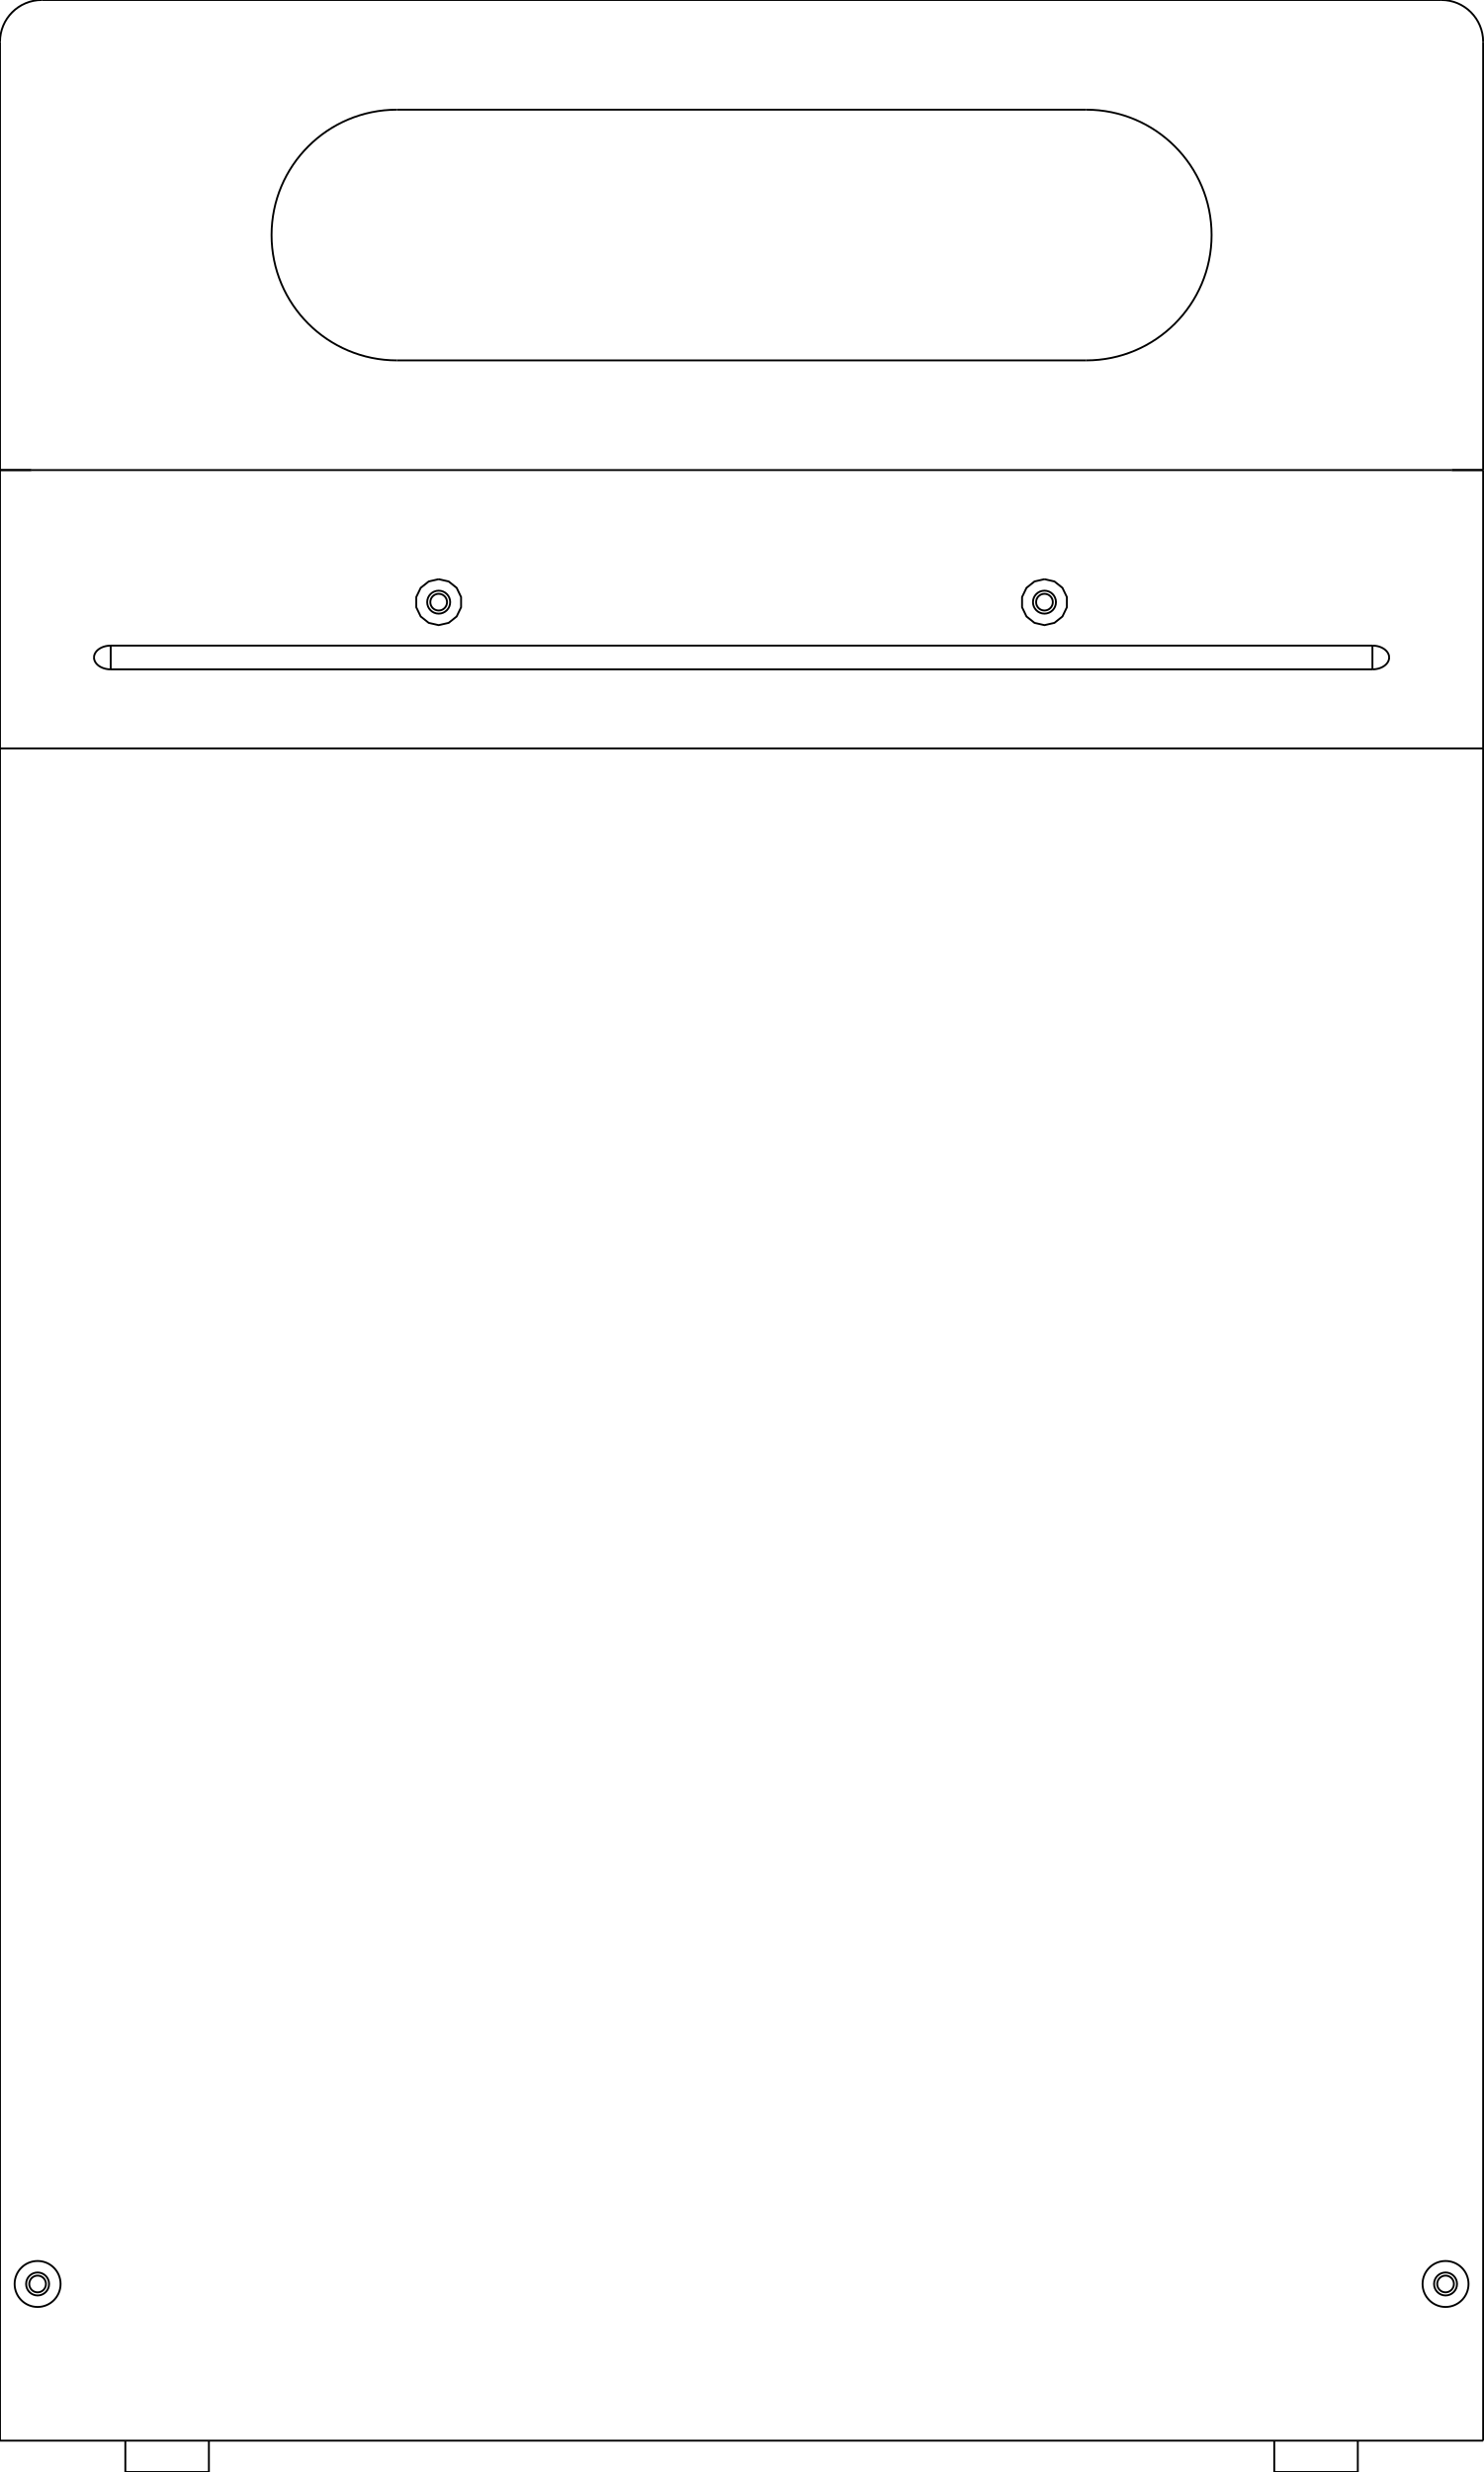
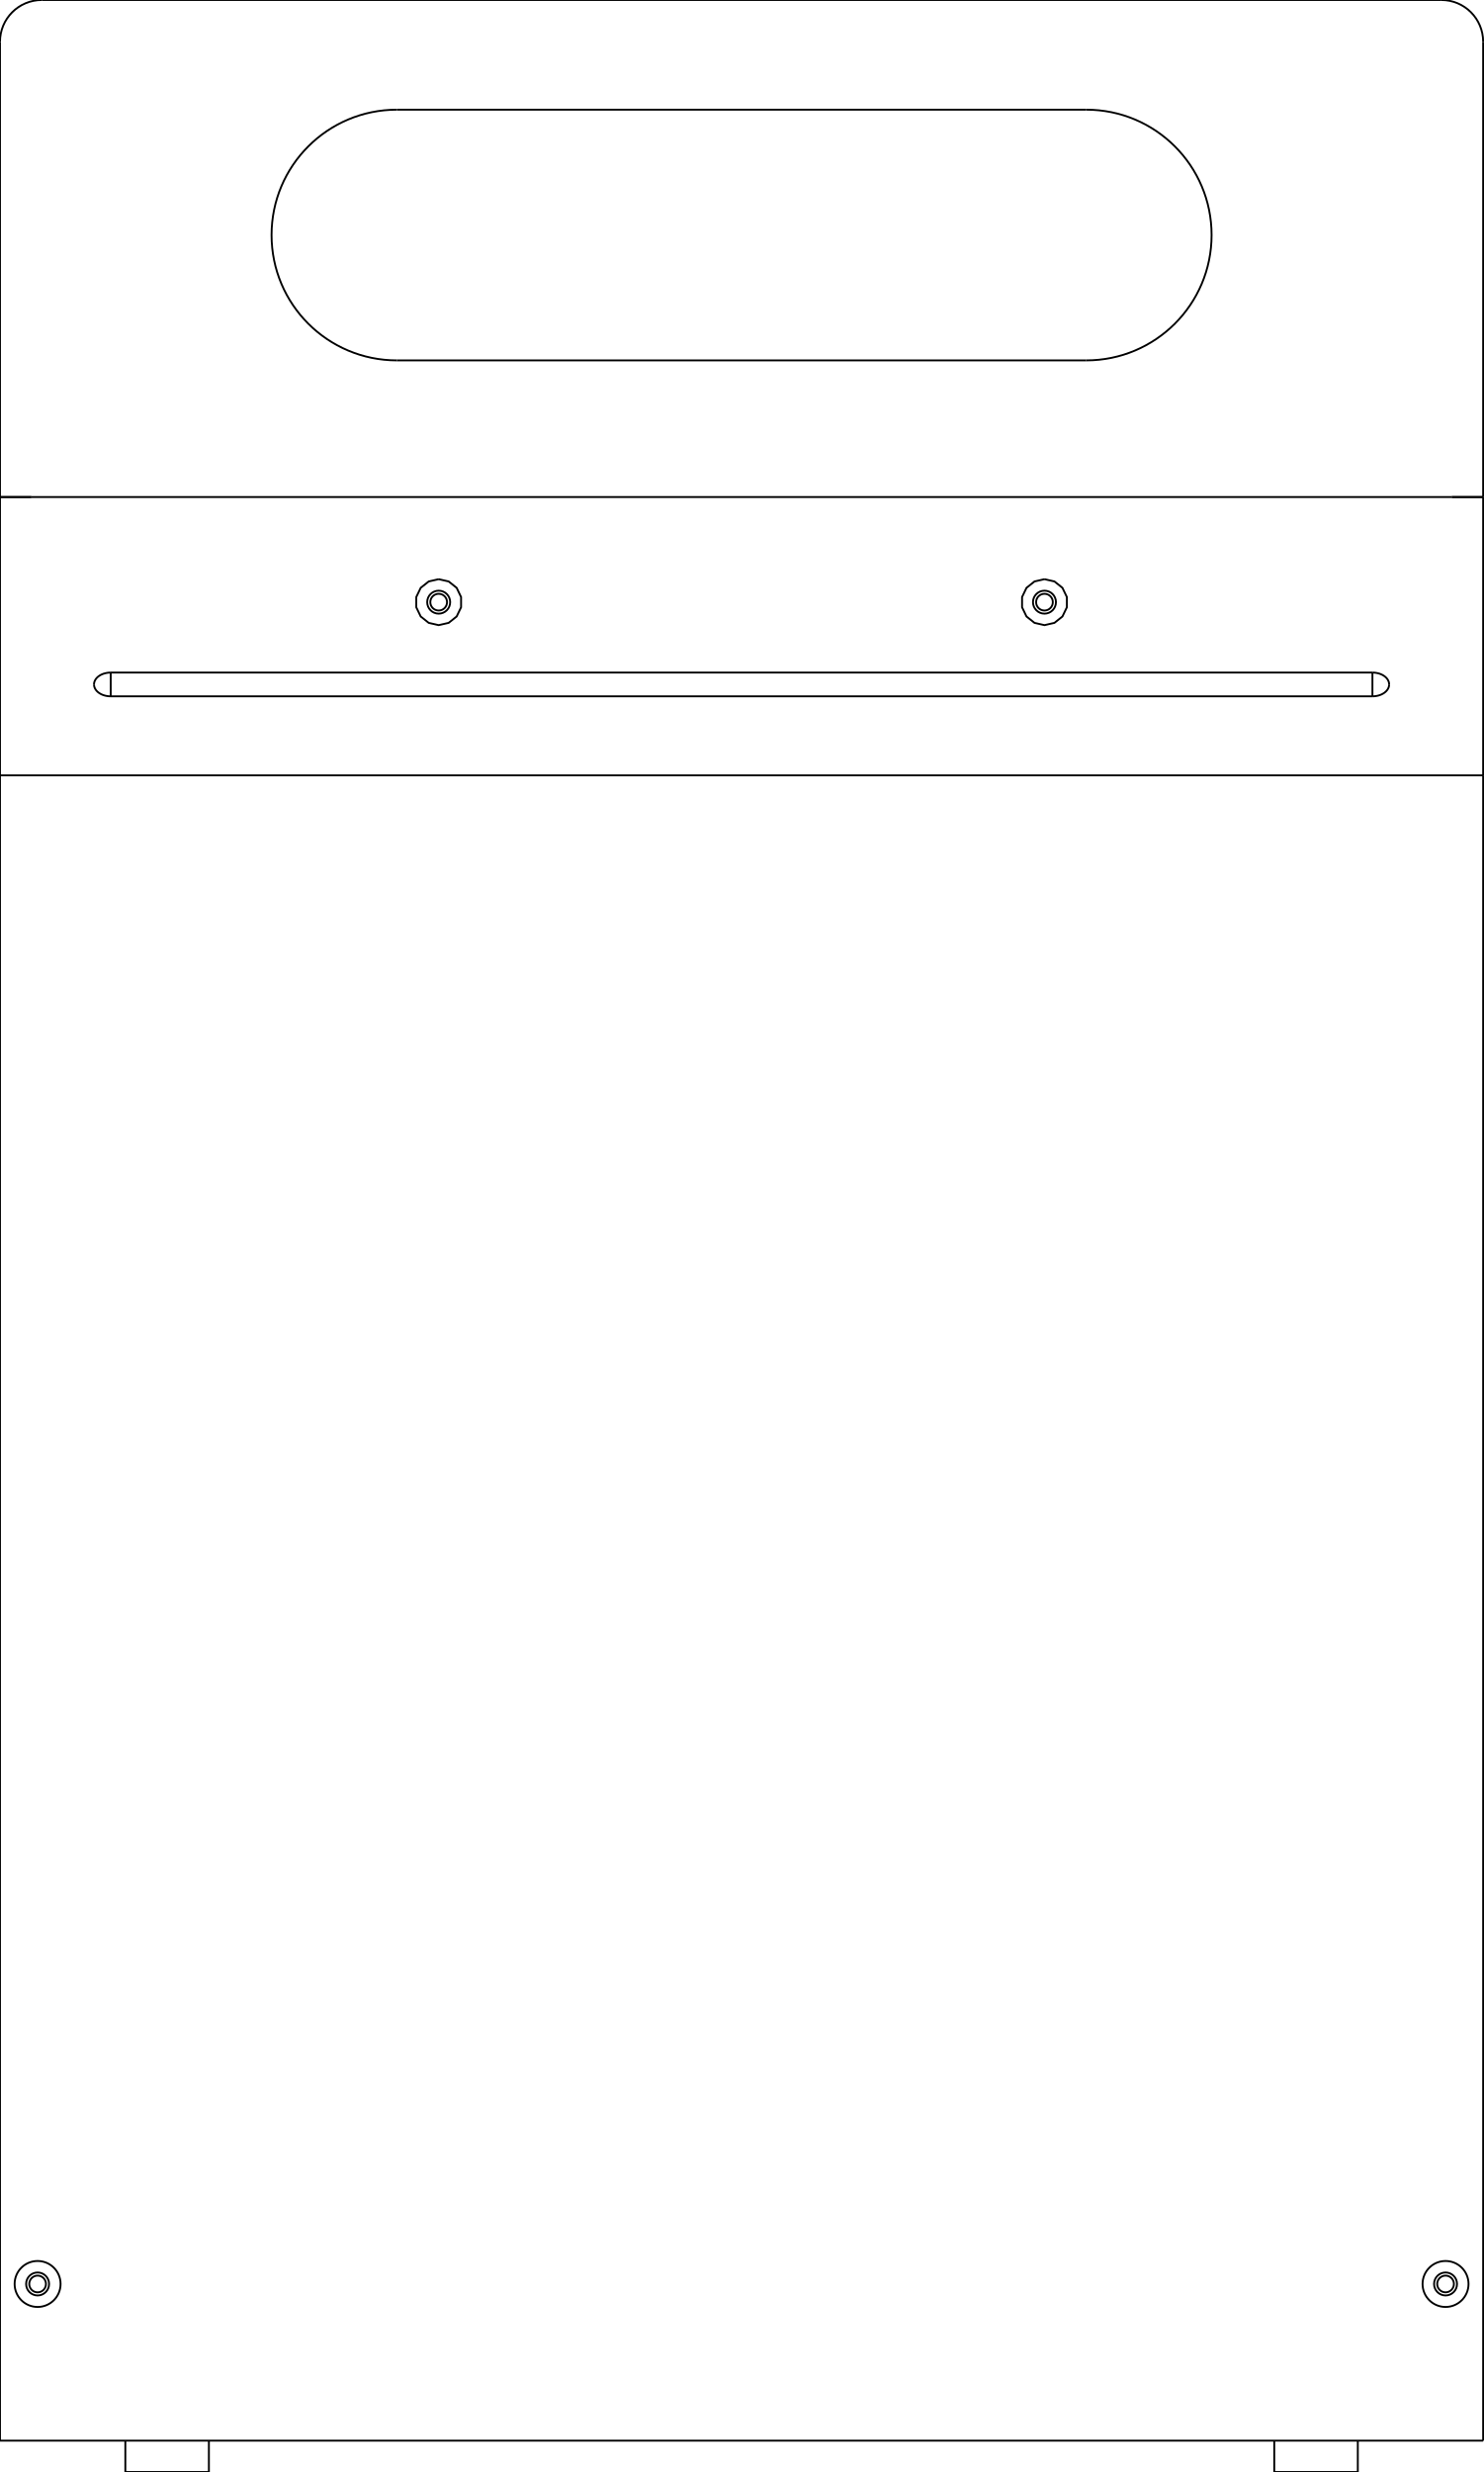
- <svg xmlns="http://www.w3.org/2000/svg" width="142mm" height="236.645mm" viewBox="-71.0 -236.645 142 236.645">
+ <svg xmlns="http://www.w3.org/2000/svg" width="142.0mm" height="236.645mm" viewBox="-71.0 -236.645 142.0 236.645">
  <g fill="none" stroke="rgb(0, 0, 0)" stroke-linecap="butt" stroke-linejoin="miter" stroke-width="0.18" transform="scale(1, -1)">
    <path id="1" d=" M 59 0 L 59 3 " />
    <path id="2" d=" M -51 0 L -51 3 " />
  </g>
  <g fill="none" stroke="rgb(0, 0, 0)" stroke-linecap="butt" stroke-linejoin="miter" stroke-width="0.18" transform="scale(1, -1)">
-     <path id="1" d=" M 71 232.645 L 71 191.645 " />
-     <path id="2" d=" M -71 232.645 L -71 191.645 " />
+     <path id="1" d=" M 71 232.645 L 71 189.064 " />
+     <path id="2" d=" M -71 232.645 L -71 189.064 " />
    <path d="M67 236.645 A4 4 0 0 0 71 232.645" />
    <path id="4" d=" M 67 236.645 L -67 236.645 " />
    <path d="M-67 236.645 A4 4 0 0 1 -71 232.645" />
-     <path id="6" d=" M -68 191.645 L -71 191.645 " />
-     <path id="7" d=" M 71 191.645 L 68 191.645 " />
+     <path id="6" d=" M -68 189.064 L -71 189.064 " />
+     <path id="7" d=" M 71 189.064 L 68 189.064 " />
    <path d="M-33 202.145 A12 12 0 0 0 -33 226.145" />
    <path id="9" d=" M -33 226.145 L 33 226.145 " />
    <path d="M33 226.145 A12 12 0 0 0 33 202.145" />
    <path id="11" d=" M 33 202.145 L -33 202.145 " />
    <circle cx="67.4" cy="18" r="0.8" />
    <circle cx="-67.4" cy="18" r="0.8" />
    <circle cx="-29" cy="179" r="0.8" />
    <circle cx="29" cy="179" r="0.8" />
-     <path id="16" d=" M 71 191.645 L 68 191.645 " />
-     <path id="17" d=" M 71 191.645 L 71 165 " />
-     <path id="18" d=" M 68 191.645 L -68 191.645 " />
-     <path id="19" d=" M 71 165 L -71 165 " />
-     <path id="20" d=" M -68 191.645 L -71 191.645 " />
-     <path id="21" d=" M -71 191.645 L -71 165 " />
+     <path id="16" d=" M 68 189.064 L -68 189.064 " />
+     <path id="17" d=" M 71 189.064 L 68 189.064 " />
+     <path id="18" d=" M 71 189.064 L 71 162.419 " />
+     <path id="19" d=" M 71 162.419 L -71 162.419 " />
+     <path id="20" d=" M -68 189.064 L -71 189.064 " />
+     <path id="21" d=" M -71 189.064 L -71 162.419 " />
    <path d="M-29, 181.2 L-29.954, 180.982  L-30.72, 180.372  L-31.145, 179.49  L-31.145, 178.51  L-30.72, 177.628  L-29.954, 177.018  L-29, 176.8  L-28.046, 177.018  L-27.28, 177.628  L-26.855, 178.51  L-26.855, 179.49  L-27.28, 180.372  L-28.046, 180.982  L-29, 181.2 " />
    <path d="M29, 181.2 L28.046, 180.982  L27.28, 180.372  L26.855, 179.49  L26.855, 178.51  L27.28, 177.628  L28.046, 177.018  L29, 176.8  L29.954, 177.018  L30.72, 177.628  L31.145, 178.51  L31.145, 179.49  L30.72, 180.372  L29.954, 180.982  L29, 181.2 " />
-     <path id="24" d=" M -60.4 172.567 L 60.4 172.567 " />
-     <path d="M-60.4, 174.841 L-60.579, 174.834  L-60.756, 174.812  L-60.928, 174.777  L-61.094, 174.728  L-61.251, 174.667  L-61.398, 174.593  L-61.531, 174.508  L-61.651, 174.413  L-61.755, 174.309  L-61.842, 174.197  L-61.91, 174.079  L-61.96, 173.957  L-61.99, 173.831  L-62, 173.704 " />
-     <path d="M-62, 173.704 L-61.99, 173.577  L-61.96, 173.451  L-61.91, 173.328  L-61.842, 173.211  L-61.755, 173.099  L-61.651, 172.995  L-61.531, 172.9  L-61.398, 172.815  L-61.251, 172.741  L-61.094, 172.68  L-60.928, 172.631  L-60.756, 172.596  L-60.579, 172.574  L-60.4, 172.567 " />
-     <path d="M60.4, 172.567 L60.579, 172.574  L60.756, 172.596  L60.928, 172.631  L61.094, 172.68  L61.251, 172.741  L61.398, 172.815  L61.531, 172.9  L61.651, 172.995  L61.755, 173.099  L61.842, 173.211  L61.91, 173.328  L61.96, 173.451  L61.99, 173.577  L62, 173.704 " />
-     <path d="M62, 173.704 L61.99, 173.831  L61.96, 173.957  L61.91, 174.079  L61.842, 174.197  L61.755, 174.309  L61.651, 174.413  L61.531, 174.508  L61.398, 174.593  L61.251, 174.667  L61.094, 174.728  L60.928, 174.777  L60.756, 174.812  L60.579, 174.834  L60.4, 174.841 " />
-     <path id="29" d=" M 60.4 174.841 L -60.4 174.841 " />
-     <path id="30" d=" M 71 3 L 71 165 " />
-     <path id="31" d=" M 71 3 L -71 3 " />
-     <path id="32" d=" M -71 3 L -71 165 " />
+     <path id="24" d=" M -60.4 169.986 L 60.4 169.986 " />
+     <path d="M-60.4, 172.26 L-60.579, 172.253  L-60.756, 172.231  L-60.928, 172.196  L-61.094, 172.147  L-61.251, 172.086  L-61.398, 172.012  L-61.531, 171.927  L-61.651, 171.832  L-61.755, 171.728  L-61.842, 171.616  L-61.91, 171.498  L-61.96, 171.376  L-61.99, 171.25  L-62, 171.123 " />
+     <path d="M-62, 171.123 L-61.99, 170.996  L-61.96, 170.87  L-61.91, 170.747  L-61.842, 170.63  L-61.755, 170.518  L-61.651, 170.414  L-61.531, 170.319  L-61.398, 170.234  L-61.251, 170.16  L-61.094, 170.099  L-60.928, 170.05  L-60.756, 170.015  L-60.579, 169.993  L-60.4, 169.986 " />
+     <path d="M60.4, 169.986 L60.579, 169.993  L60.756, 170.015  L60.928, 170.05  L61.094, 170.099  L61.251, 170.16  L61.398, 170.234  L61.531, 170.319  L61.651, 170.414  L61.755, 170.518  L61.842, 170.63  L61.91, 170.747  L61.96, 170.87  L61.99, 170.996  L62, 171.123 " />
+     <path d="M62, 171.123 L61.99, 171.25  L61.96, 171.376  L61.91, 171.498  L61.842, 171.616  L61.755, 171.728  L61.651, 171.832  L61.531, 171.927  L61.398, 172.012  L61.251, 172.086  L61.094, 172.147  L60.928, 172.196  L60.756, 172.231  L60.579, 172.253  L60.4, 172.26 " />
+     <path id="29" d=" M 60.4 172.26 L -60.4 172.26 " />
+     <circle cx="67.4" cy="18" r="1.1" />
+     <path id="31" d=" M -71 3 L -71 162.419 " />
+     <path id="32" d=" M 71 3 L -71 3 " />
+     <path id="33" d=" M 71 3 L 71 162.419 " />
    <circle cx="67.4" cy="18" r="2.2" />
    <circle cx="-67.4" cy="18" r="2.2" />
-     <path id="35" d=" M -60.4 172.567 L -60.4 174.841 " />
-     <path id="36" d=" M 60.4 172.567 L 60.4 174.841 " />
+     <path id="36" d=" M -60.4 169.986 L -60.4 172.26 " />
+     <path id="37" d=" M 60.4 169.986 L 60.4 172.26 " />
+     <circle cx="-67.4" cy="18" r="1.1" />
    <circle cx="-29" cy="179" r="1.1" />
    <circle cx="29" cy="179" r="1.1" />
-     <circle cx="67.4" cy="18" r="1.1" />
-     <circle cx="-67.4" cy="18" r="1.1" />
    <path id="41" d=" M 51 0 L 51 3 " />
    <path d="M51, 0 L51.1, 0  L51.396, 0  L51.873, 0  L52.506, 0  L53.264, 0  L54.11, 0  L55, 0  L55.89, 0  L56.736, 0  L57.494, 0  L58.127, 0  L58.604, 0  L58.9, 0  L59, 0 " />
    <path id="43" d=" M -59 0 L -59 3 " />
    <path d="M-59, 0 L-58.9, 0  L-58.604, 0  L-58.127, 0  L-57.494, 0  L-56.736, 0  L-55.89, 0  L-55, 0  L-54.11, 0  L-53.264, 0  L-52.506, 0  L-51.873, 0  L-51.396, 0  L-51.1, 0  L-51, 0 " />
  </g>
</svg>
